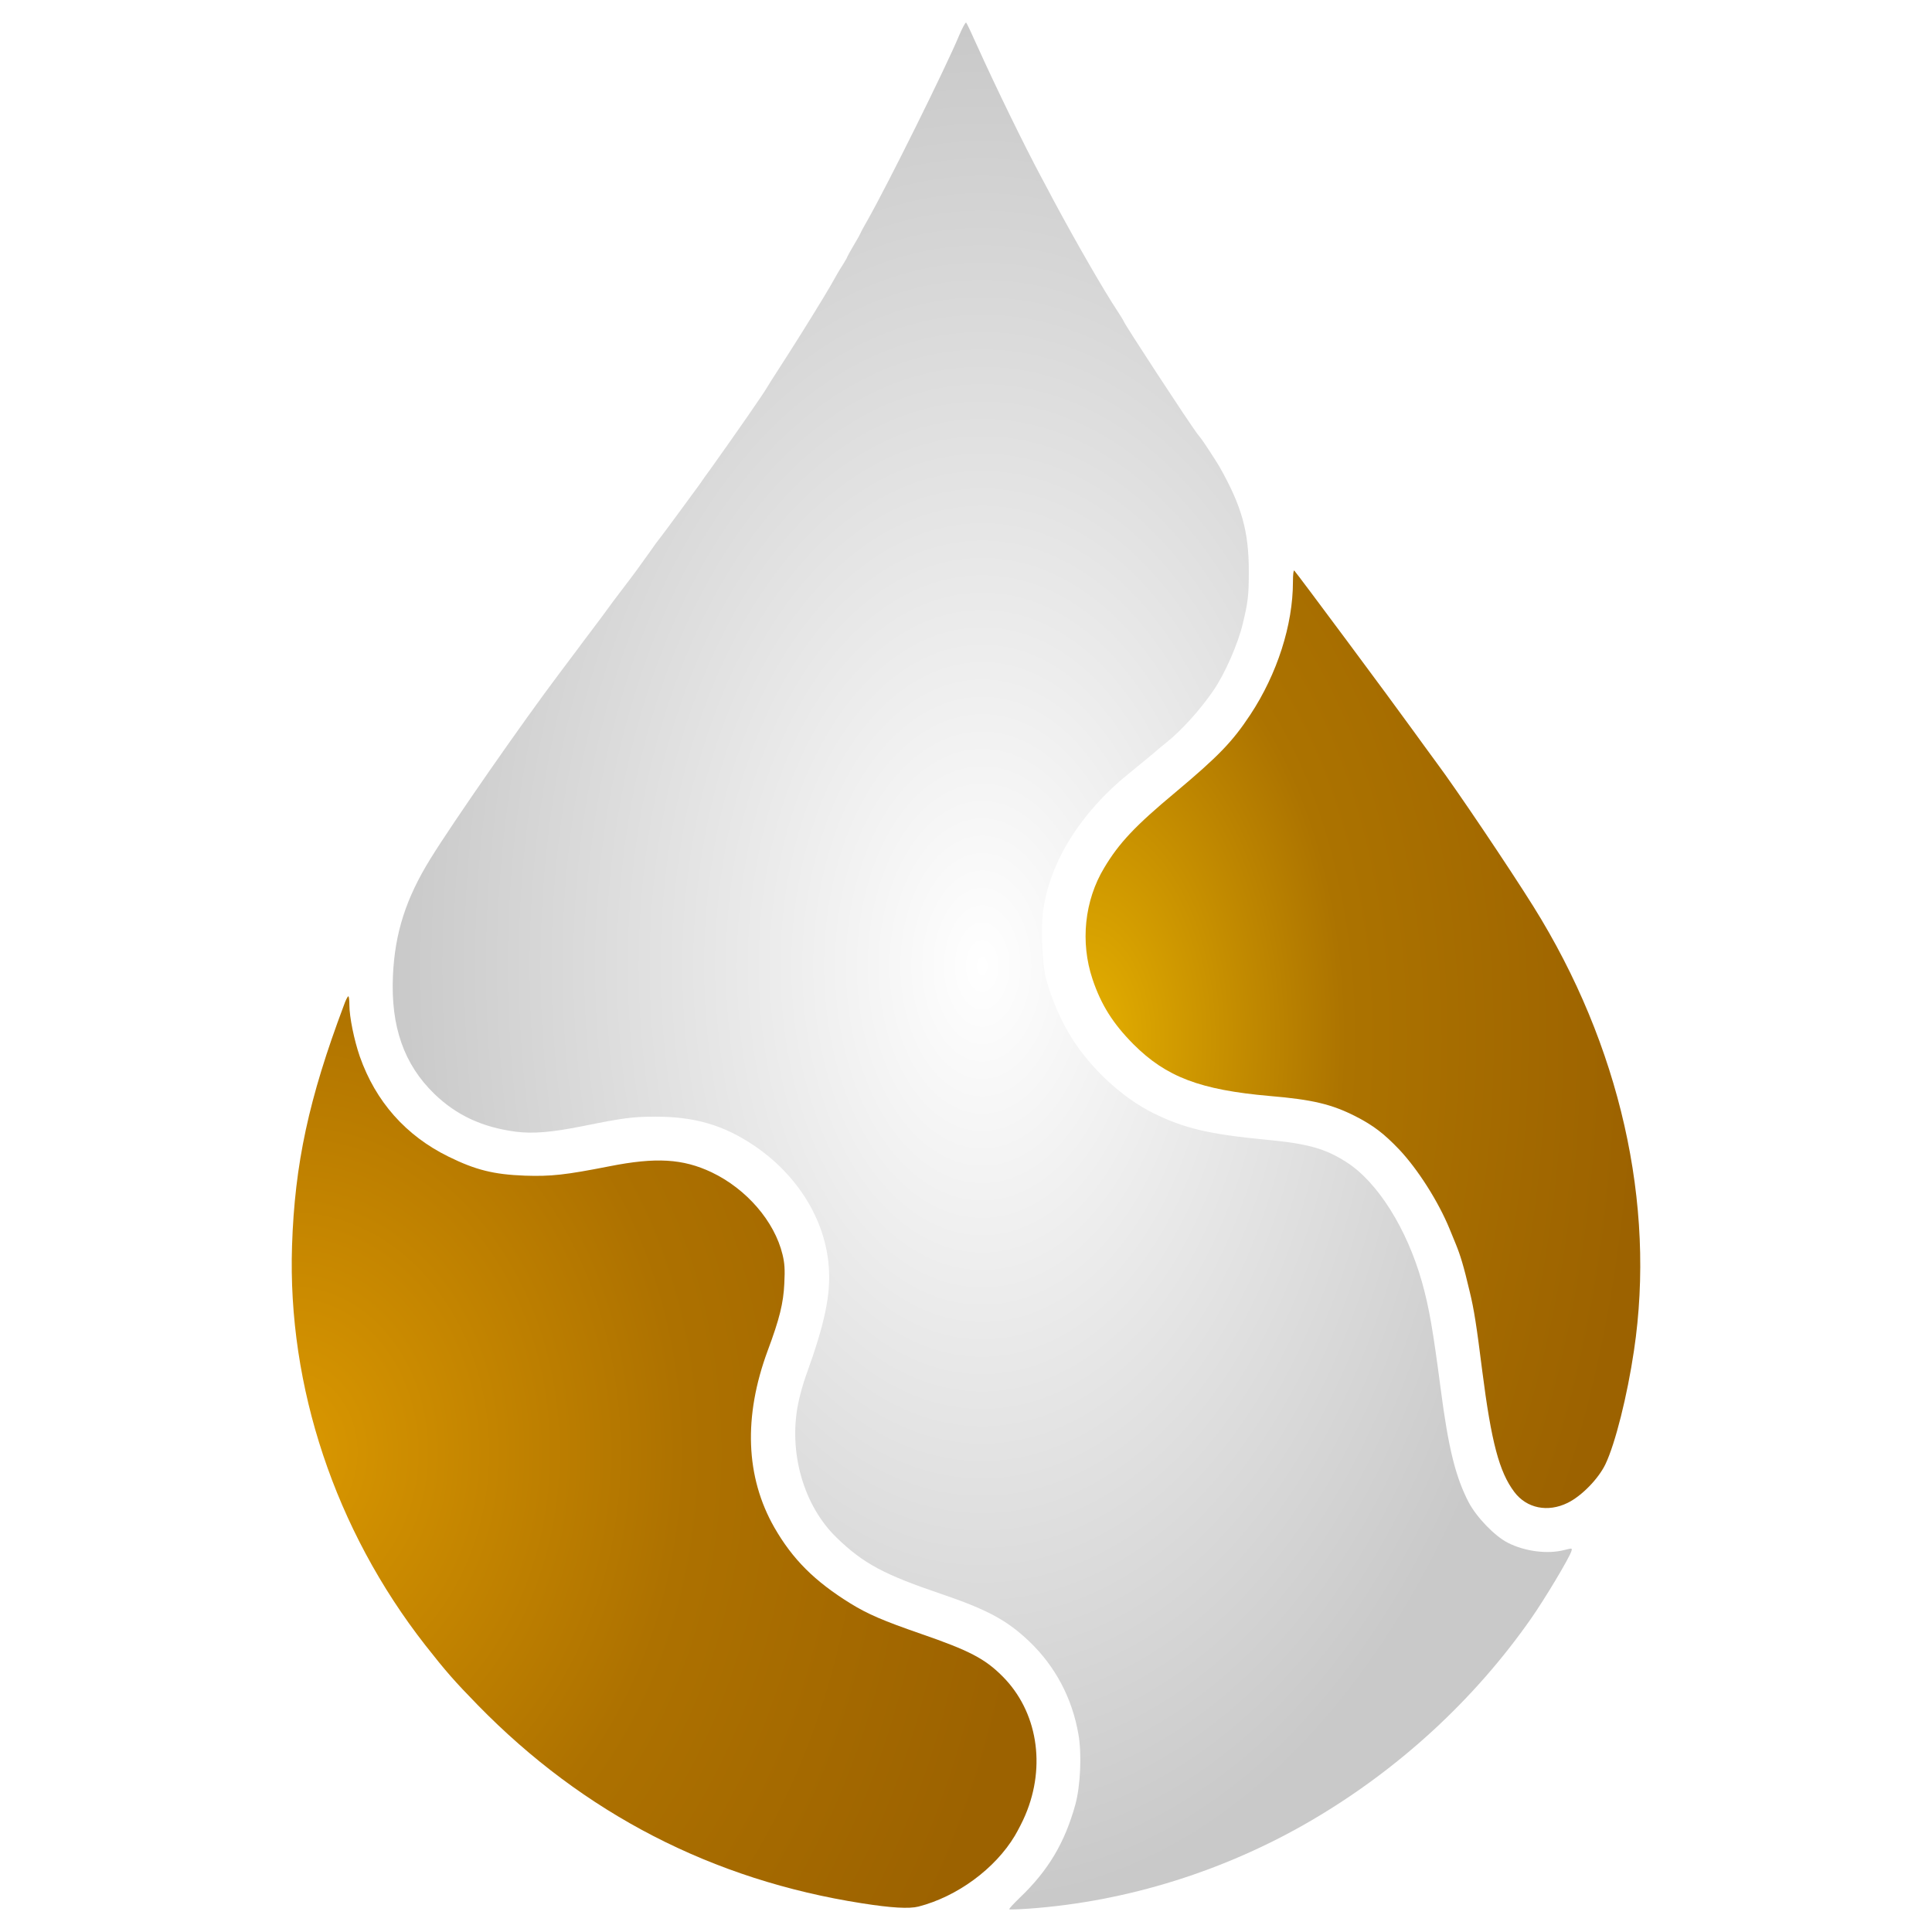
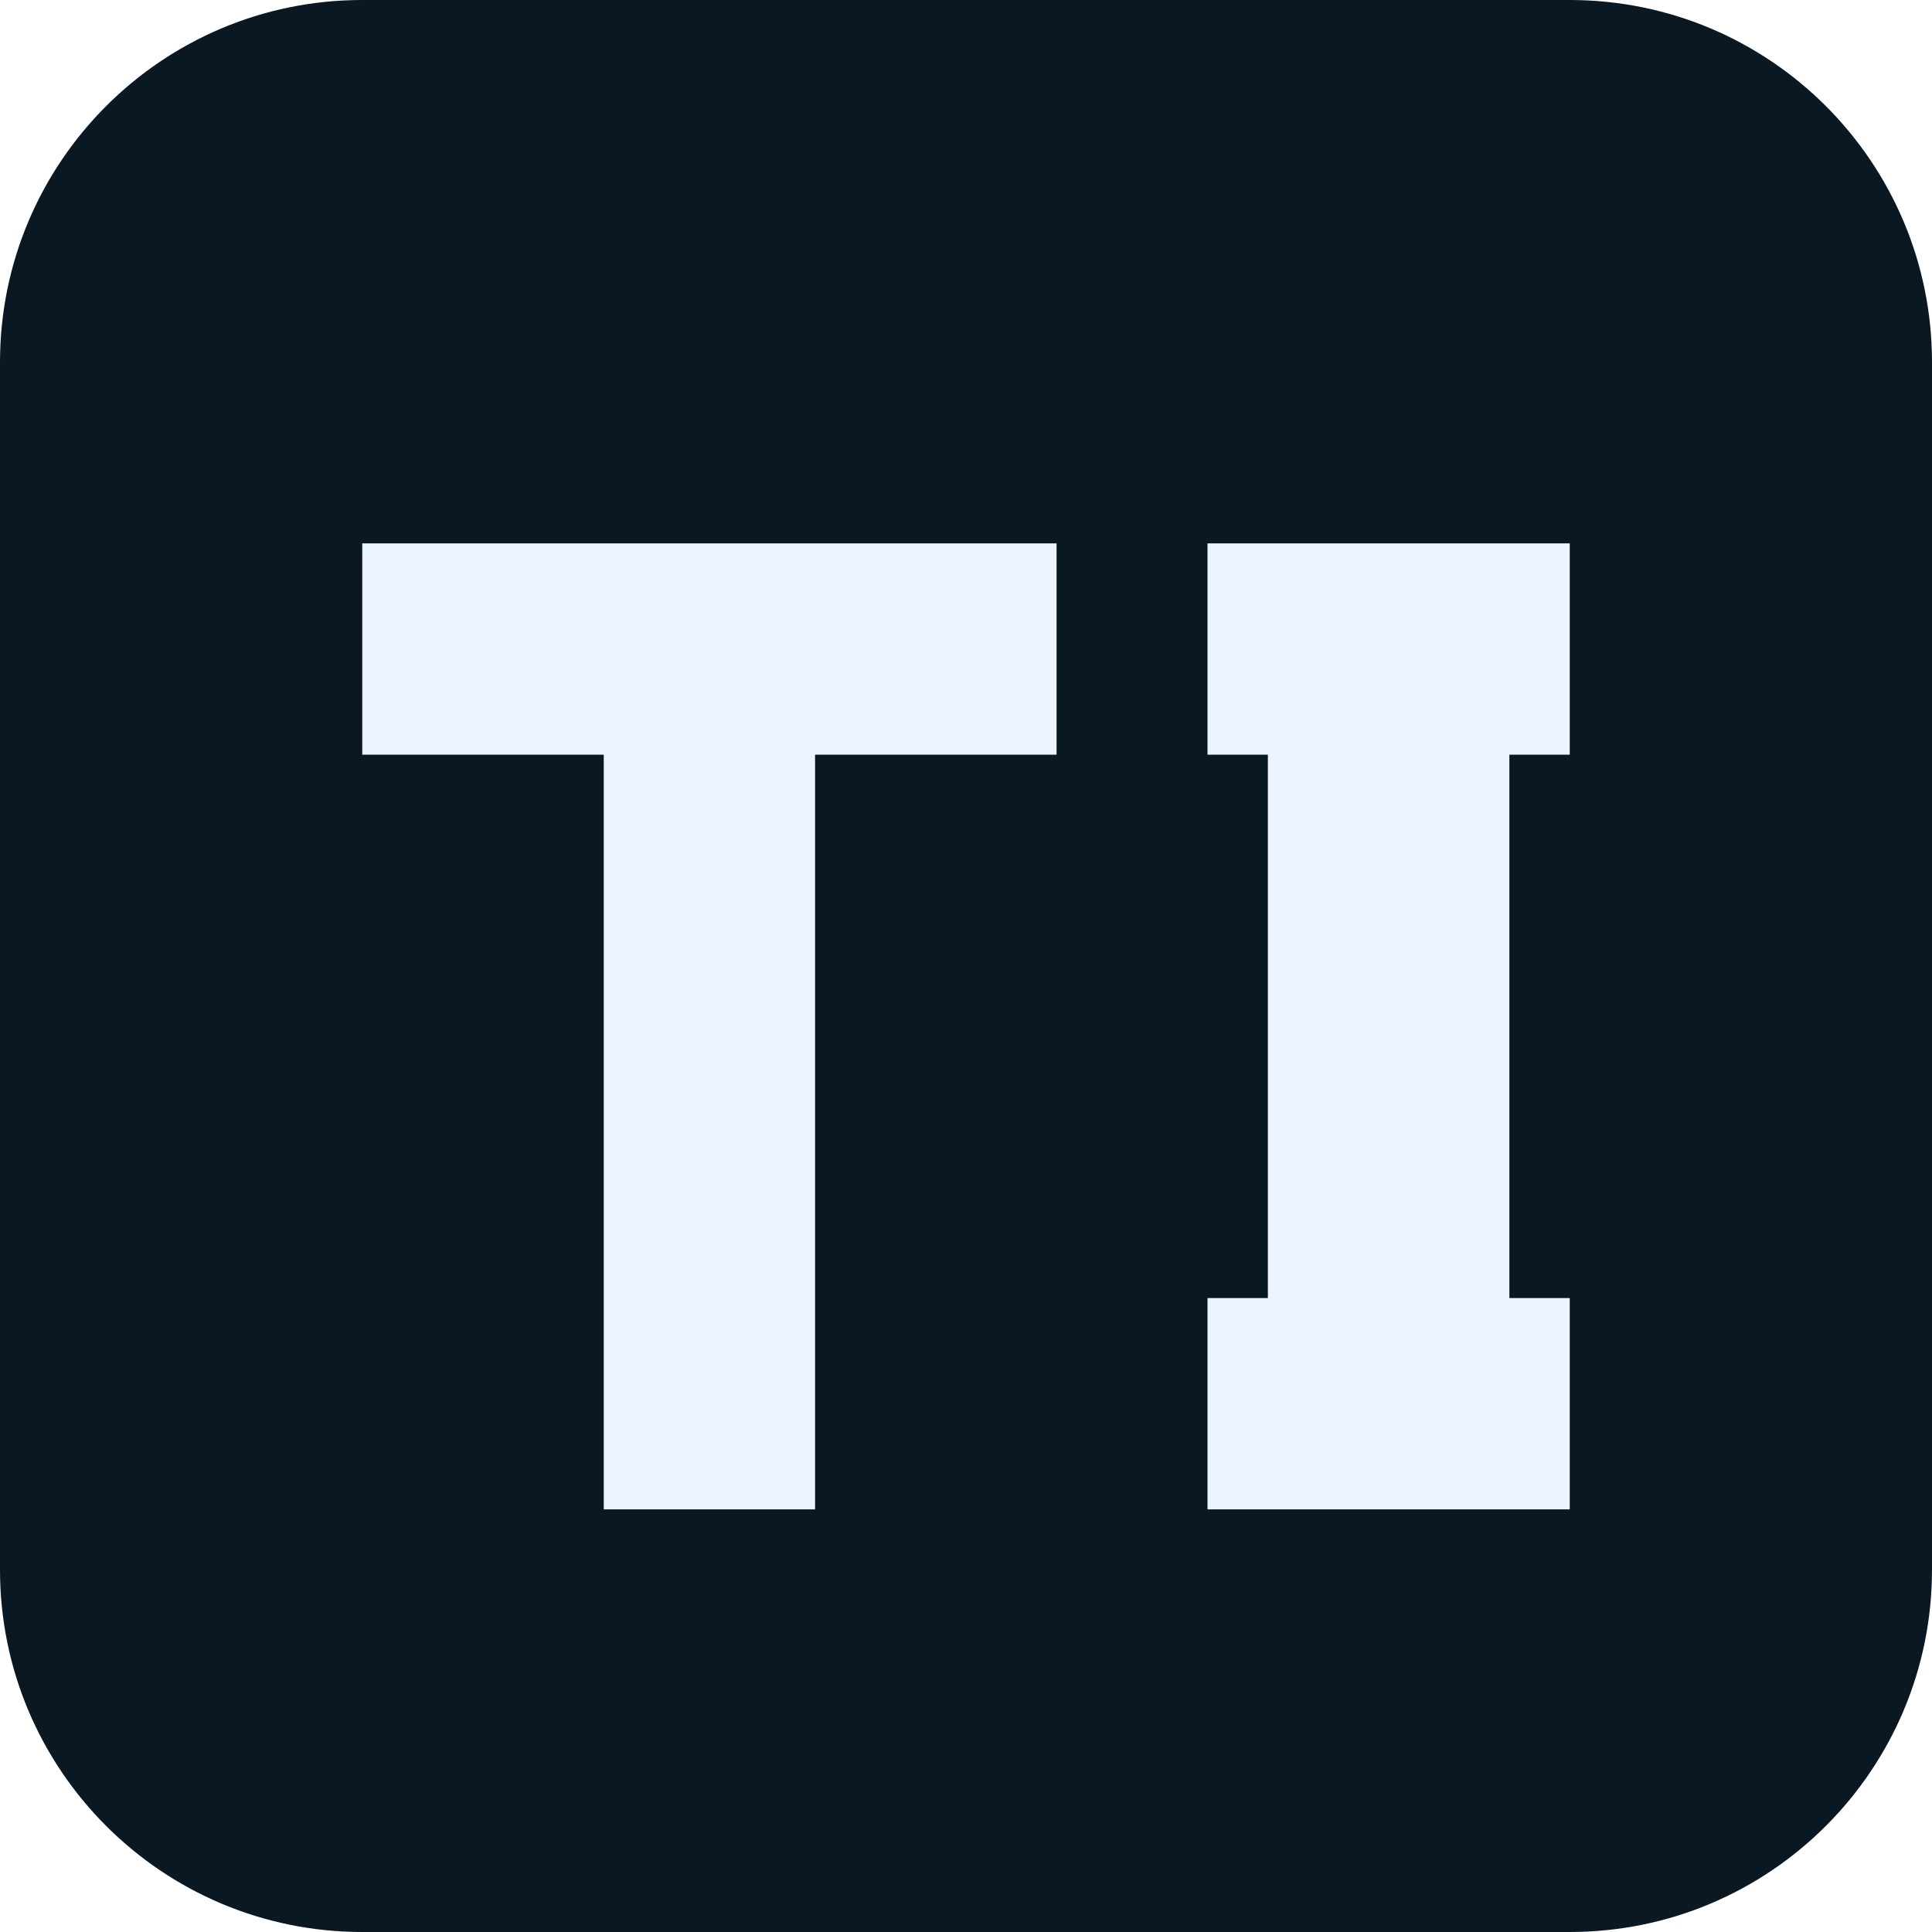
- <svg xmlns="http://www.w3.org/2000/svg" width="100%" height="100%" viewBox="0 0 2048 2048" version="1.1" xml:space="preserve" style="fill-rule:evenodd;clip-rule:evenodd;stroke-linejoin:round;stroke-miterlimit:2;">
-   <g transform="matrix(0.157512,0,0,-0.157512,-623.531,3153.54)">
-     <g transform="matrix(1,0,0,1,0,1765.91)">
-       <path d="M10412,18013C10322,17797 9932,17011 9797,16773C9771,16728 9750,16689 9750,16686C9750,16684 9730,16647 9705,16606C9680,16564 9660,16527 9660,16525C9660,16522 9648,16501 9633,16477C9618,16454 9601,16426 9595,16415C9566,16363 9530,16300 9499,16250C9414,16109 9285,15904 9211,15790C9166,15721 9124,15654 9116,15640C9096,15605 8921,15352 8752,15115C8712,15060 8674,15007 8668,14997C8651,14973 8413,14649 8397,14630C8390,14622 8362,14584 8335,14545C8254,14431 8229,14397 8145,14287C8101,14229 8058,14172 8050,14160C8042,14148 7996,14087 7949,14024C7901,13961 7854,13898 7844,13884C7833,13870 7780,13799 7726,13727C7474,13393 7005,12718 6855,12475C6690,12208 6616,11976 6603,11688C6588,11346 6677,11092 6882,10893C7030,10750 7203,10669 7428,10639C7544,10624 7668,10634 7879,10676C8152,10731 8215,10740 8371,10740C8634,10740 8830,10683 9034,10545C9325,10349 9513,10046 9536,9732C9551,9545 9510,9349 9384,9001C9365,8950 9341,8863 9330,8808C9264,8478 9368,8118 9592,7904C9770,7732 9909,7658 10290,7529C10605,7422 10737,7350 10887,7207C11061,7040 11174,6827 11216,6585C11240,6454 11230,6237 11196,6112C11125,5854 11013,5666 10821,5483C10780,5443 10748,5409 10751,5406C10753,5403 10812,5405 10882,5410C11545,5457 12211,5666 12795,6010C13376,6352 13881,6817 14261,7360C14355,7494 14520,7770 14534,7816C14540,7837 14540,7837 14488,7824C14374,7794 14220,7814 14105,7873C14016,7919 13895,8045 13842,8146C13754,8316 13706,8511 13655,8903C13602,9308 13576,9457 13529,9625C13427,9987 13229,10301 13020,10434C12876,10526 12762,10558 12478,10585C12094,10622 11928,10661 11718,10765C11516,10865 11308,11056 11176,11262C11099,11383 11036,11529 10998,11670C10973,11767 10963,12000 10979,12125C11021,12449 11231,12787 11553,13047C11625,13105 11741,13201 11750,13210C11753,13213 11777,13233 11805,13255C11909,13338 12035,13477 12124,13607C12201,13718 12291,13923 12323,14060C12358,14204 12363,14252 12363,14410C12363,14679 12316,14848 12165,15115C12153,15137 12060,15280 12048,15295C12044,15301 12030,15319 12017,15335C11962,15407 11520,16082 11520,16095C11520,16097 11503,16125 11482,16157C11386,16302 11203,16620 11050,16905C11030,16944 10991,17016 10965,17065C10850,17280 10666,17657 10538,17940C10500,18025 10465,18099 10461,18103C10456,18107 10435,18067 10412,18013Z" style="fill:url(#_Radial1);fill-rule:nonzero;" />
-     </g>
-     <g transform="matrix(1,0,0,1,0,1765.91)">
-       <path d="M12660,14339C12660,14050 12554,13719 12373,13445C12252,13262 12159,13166 11867,12921C11599,12698 11489,12581 11390,12415C11257,12195 11228,11914 11311,11666C11369,11493 11448,11367 11587,11227C11807,11007 12036,10920 12505,10879C12790,10855 12921,10824 13082,10742C13201,10681 13273,10626 13376,10518C13501,10385 13638,10170 13714,9985C13730,9947 13748,9902 13755,9885C13787,9807 13809,9735 13849,9565C13879,9443 13896,9331 13934,9029C13995,8551 14048,8349 14150,8214C14233,8104 14375,8075 14509,8141C14603,8187 14716,8303 14763,8401C14829,8539 14910,8861 14955,9165C15103,10153 14861,11222 14278,12155C14118,12411 13758,12946 13628,13120C13581,13183 13508,13285 13464,13345C13328,13534 12690,14393 12669,14415C12664,14420 12660,14391 12660,14339Z" style="fill:url(#_Radial2);fill-rule:nonzero;" />
-     </g>
-     <g transform="matrix(1,0,0,1,0,1765.91)">
-       <path d="M6272,11487C6037,10862 5942,10422 5924,9871C5893,8923 6214,7959 6821,7183C6959,7007 7018,6940 7174,6780C7887,6050 8754,5603 9760,5446C9957,5415 10077,5408 10140,5424C10400,5491 10655,5678 10788,5900C10810,5937 10843,6001 10859,6040C11000,6372 10940,6739 10705,6974C10586,7093 10482,7147 10155,7260C9901,7348 9799,7392 9682,7464C9440,7614 9293,7761 9170,7975C8976,8315 8961,8721 9125,9165C9205,9379 9231,9486 9237,9617C9242,9714 9239,9754 9225,9812C9171,10036 8982,10254 8747,10366C8554,10457 8373,10468 8060,10406C7765,10348 7667,10337 7490,10343C7281,10351 7160,10381 6977,10471C6690,10612 6487,10841 6380,11145C6342,11255 6310,11411 6310,11491C6310,11523 6307,11550 6303,11550C6298,11550 6284,11522 6272,11487Z" style="fill:url(#_Radial3);fill-rule:nonzero;" />
-     </g>
-   </g>
-   <defs>
-     <radialGradient id="_Radial1" cx="0" cy="0" r="1" gradientUnits="userSpaceOnUse" gradientTransform="matrix(3967.64,0,0,6349.34,10569,11753.9)">
-       <stop offset="0" style="stop-color:white;stop-opacity:1" />
-       <stop offset="1" style="stop-color:rgb(201,201,201);stop-opacity:1" />
-     </radialGradient>
-     <radialGradient id="_Radial2" cx="0" cy="0" r="1" gradientUnits="userSpaceOnUse" gradientTransform="matrix(3733.01,0,0,6309.56,11264.5,11260.8)">
-       <stop offset="0" style="stop-color:rgb(229,176,0);stop-opacity:1" />
-       <stop offset="0.47" style="stop-color:rgb(172,115,0);stop-opacity:1" />
-       <stop offset="1" style="stop-color:rgb(156,98,0);stop-opacity:1" />
-     </radialGradient>
-     <radialGradient id="_Radial3" cx="0" cy="0" r="1" gradientUnits="userSpaceOnUse" gradientTransform="matrix(5012.4,0,0,6134.31,5921.95,8482.85)">
-       <stop offset="0" style="stop-color:rgb(218,152,0);stop-opacity:1" />
-       <stop offset="0.53" style="stop-color:rgb(173,113,0);stop-opacity:1" />
-       <stop offset="1" style="stop-color:rgb(156,98,0);stop-opacity:1" />
-     </radialGradient>
-   </defs>
+ <svg xmlns="http://www.w3.org/2000/svg" viewBox="0 0 64 64">
+   <rect width="64" height="64" rx="12" fill="#0a1824" />
+   <path d="M12 18h23v7h-8v25h-7V25h-8zm28 0h12v7h-2v18h2v7H40v-7h2V25h-2z" fill="#ecf5ff" />
</svg>
